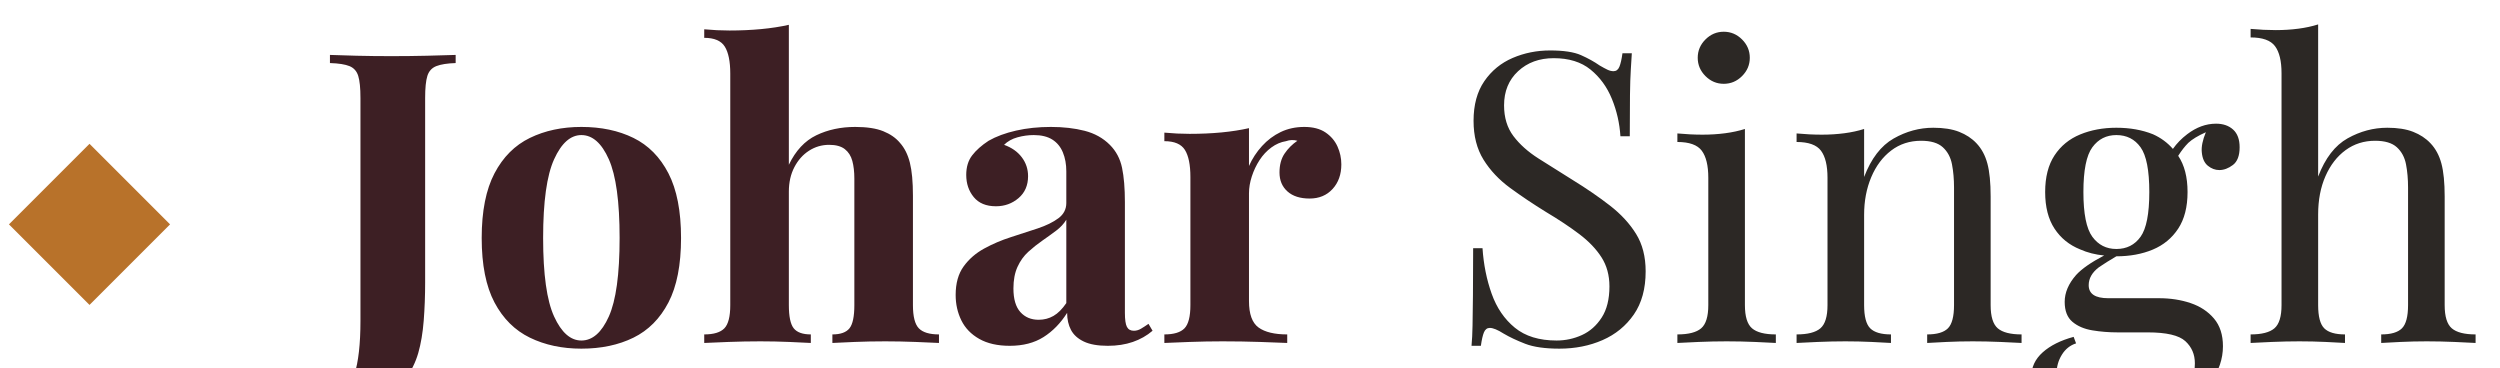
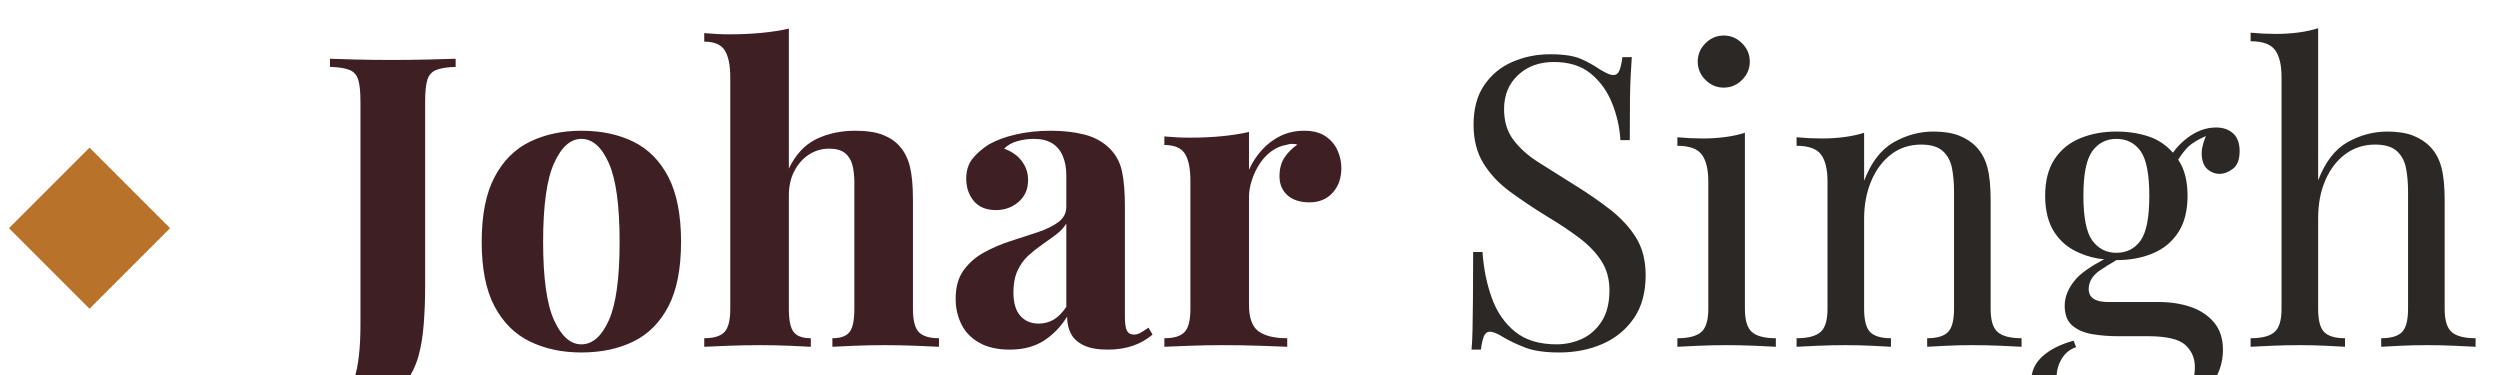
- <svg xmlns="http://www.w3.org/2000/svg" viewBox="-8 -84.3 614.5 90.3" role="img" aria-label="Johar Singh">
+ <svg xmlns="http://www.w3.org/2000/svg" viewBox="-8 -84.3 614.5 90.3" width="200" height="30" role="img" aria-label="Johar Singh">
  <path d="M 14 -48.95 L 33.8 -29.15 L 14 -9.35 L -5.8 -29.15 Z" fill="#B8722A" />
  <g transform="translate(70.3 0)" fill="#3D1F24">
    <path d="M-2.300 18.800L-2.300 18.800L-2.300 16.800Q1.700 16.400 4.500 14.450Q7.300 12.500 8.800 7.800Q10.300 3.100 10.300-5.400L10.300-5.400L10.300-60.200Q10.300-63.900 9.750-65.650Q9.200-67.400 7.600-68.050Q6-68.700 2.800-68.800L2.800-68.800L2.800-70.800Q5.300-70.700 9.350-70.600Q13.400-70.500 17.900-70.500Q22.400-70.500 26.650-70.600Q30.900-70.700 33.700-70.800L33.700-70.800L33.700-68.800Q30.600-68.700 28.950-68.050Q27.300-67.400 26.750-65.650Q26.200-63.900 26.200-60.200L26.200-60.200L26.200-14.800Q26.200-10 25.850-5.500Q25.500-1 24.500 2.500L24.500 2.500Q22.500 9.400 15.850 14.100Q9.200 18.800-2.300 18.800ZM64.600-53.100L64.600-53.100Q71.900-53.100 77.400-50.400Q82.900-47.700 86-41.700Q89.100-35.700 89.100-25.800L89.100-25.800Q89.100-15.900 86-9.950Q82.900-4 77.400-1.300Q71.900 1.400 64.600 1.400L64.600 1.400Q57.500 1.400 51.950-1.300Q46.400-4 43.250-9.950Q40.100-15.900 40.100-25.800L40.100-25.800Q40.100-35.700 43.250-41.700Q46.400-47.700 51.950-50.400Q57.500-53.100 64.600-53.100ZM64.600-51.100L64.600-51.100Q60.600-51.100 57.900-45.150Q55.200-39.200 55.200-25.800L55.200-25.800Q55.200-12.400 57.900-6.500Q60.600-0.600 64.600-0.600L64.600-0.600Q68.700-0.600 71.350-6.500Q74-12.400 74-25.800L74-25.800Q74-39.200 71.350-45.150Q68.700-51.100 64.600-51.100ZM115.600-78.200L115.600-78.200L115.600-43.800Q118.100-49 122.350-51.050Q126.600-53.100 131.900-53.100L131.900-53.100Q136.200-53.100 138.800-52.050Q141.400-51 142.900-49.200L142.900-49.200Q144.600-47.300 145.350-44.300Q146.100-41.300 146.100-36.200L146.100-36.200L146.100-9.300Q146.100-5.100 147.550-3.600Q149-2.100 152.500-2.100L152.500-2.100L152.500 0Q150.600-0.100 146.750-0.250Q142.900-0.400 139.300-0.400L139.300-0.400Q135.400-0.400 131.750-0.250Q128.100-0.100 126.300 0L126.300 0L126.300-2.100Q129.300-2.100 130.500-3.600Q131.700-5.100 131.700-9.300L131.700-9.300L131.700-40.400Q131.700-42.900 131.200-44.750Q130.700-46.600 129.350-47.650Q128-48.700 125.500-48.700L125.500-48.700Q122.800-48.700 120.550-47.250Q118.300-45.800 116.950-43.200Q115.600-40.600 115.600-37.200L115.600-37.200L115.600-9.300Q115.600-5.100 116.800-3.600Q118-2.100 121-2.100L121-2.100L121 0Q119.200-0.100 115.700-0.250Q112.200-0.400 108.600-0.400L108.600-0.400Q104.700-0.400 100.750-0.250Q96.800-0.100 94.800 0L94.800 0L94.800-2.100Q98.300-2.100 99.750-3.600Q101.200-5.100 101.200-9.300L101.200-9.300L101.200-66.200Q101.200-70.700 99.850-72.850Q98.500-75 94.800-75L94.800-75L94.800-77.100Q98-76.800 101-76.800L101-76.800Q105.100-76.800 108.800-77.150Q112.500-77.500 115.600-78.200ZM169.900 0.700L169.900 0.700Q165.400 0.700 162.400-1Q159.400-2.700 158.000-5.550Q156.600-8.400 156.600-11.800L156.600-11.800Q156.600-16.100 158.550-18.800Q160.500-21.500 163.600-23.200Q166.700-24.900 170.150-26Q173.600-27.100 176.750-28.150Q179.900-29.200 181.850-30.650Q183.800-32.100 183.800-34.400L183.800-34.400L183.800-42.200Q183.800-44.800 182.950-46.850Q182.100-48.900 180.350-50Q178.600-51.100 175.800-51.100L175.800-51.100Q173.800-51.100 171.800-50.550Q169.800-50 168.500-48.700L168.500-48.700Q171.300-47.700 172.850-45.650Q174.400-43.600 174.400-41L174.400-41Q174.400-37.600 172.050-35.600Q169.700-33.600 166.500-33.600L166.500-33.600Q162.900-33.600 161.050-35.850Q159.200-38.100 159.200-41.300L159.200-41.300Q159.200-44.200 160.650-46.100Q162.100-48 164.700-49.700L164.700-49.700Q167.500-51.300 171.450-52.200Q175.400-53.100 180.000-53.100L180.000-53.100Q184.600-53.100 188.300-52.150Q192.000-51.200 194.500-48.700L194.500-48.700Q196.800-46.400 197.500-43.050Q198.200-39.700 198.200-34.600L198.200-34.600L198.200-7.400Q198.200-4.900 198.700-3.950Q199.200-3 200.400-3L200.400-3Q201.300-3 202.150-3.500Q203.000-4 204.000-4.700L204.000-4.700L205.000-3Q202.900-1.200 200.150-0.250Q197.400 0.700 194.000 0.700L194.000 0.700Q190.300 0.700 188.100-0.350Q185.900-1.400 184.950-3.200Q184.000-5 184.000-7.400L184.000-7.400Q181.600-3.600 178.200-1.450Q174.800 0.700 169.900 0.700ZM177.000-5.700L177.000-5.700Q179.000-5.700 180.650-6.650Q182.300-7.600 183.800-9.800L183.800-9.800L183.800-30.300Q182.900-28.800 181.300-27.600Q179.700-26.400 177.900-25.150Q176.100-23.900 174.450-22.400Q172.800-20.900 171.800-18.700Q170.800-16.500 170.800-13.400L170.800-13.400Q170.800-9.500 172.500-7.600Q174.200-5.700 177.000-5.700ZM242.300-53.100L242.300-53.100Q245.500-53.100 247.500-51.750Q249.500-50.400 250.450-48.300Q251.400-46.200 251.400-43.900L251.400-43.900Q251.400-40.200 249.250-37.850Q247.100-35.500 243.600-35.500L243.600-35.500Q240.100-35.500 238.150-37.250Q236.200-39 236.200-41.900L236.200-41.900Q236.200-44.700 237.450-46.550Q238.700-48.400 240.600-49.700L240.600-49.700Q239.200-50.100 237.800-49.600L237.800-49.600Q235.900-49.300 234.200-48.050Q232.500-46.800 231.300-44.950Q230.100-43.100 229.400-40.950Q228.700-38.800 228.700-36.800L228.700-36.800L228.700-10.300Q228.700-5.500 231.050-3.800Q233.400-2.100 238.100-2.100L238.100-2.100L238.100 0Q235.800-0.100 231.400-0.250Q227.000-0.400 222.200-0.400L222.200-0.400Q218.200-0.400 214.100-0.250Q210.000-0.100 207.900 0L207.900 0L207.900-2.100Q211.400-2.100 212.850-3.600Q214.300-5.100 214.300-9.300L214.300-9.300L214.300-40.800Q214.300-45.300 212.950-47.450Q211.600-49.600 207.900-49.600L207.900-49.600L207.900-51.700Q211.100-51.400 214.100-51.400L214.100-51.400Q218.300-51.400 221.950-51.750Q225.600-52.100 228.700-52.800L228.700-52.800L228.700-43.500Q229.900-46.200 231.900-48.400Q233.900-50.600 236.500-51.850Q239.100-53.100 242.300-53.100Z" />
  </g>
  <g transform="translate(347.4 0)" fill="#2C2825">
    <path d="M25.600-71.900L25.600-71.900Q30.600-71.900 33.200-70.750Q35.800-69.600 37.800-68.200L37.800-68.200Q39-67.500 39.750-67.150Q40.500-66.800 41.200-66.800L41.200-66.800Q42.200-66.800 42.650-67.900Q43.100-69 43.400-71.200L43.400-71.200L45.700-71.200Q45.600-69.500 45.450-67.150Q45.300-64.800 45.250-60.950Q45.200-57.100 45.200-50.800L45.200-50.800L42.900-50.800Q42.600-55.600 40.800-60Q39-64.400 35.550-67.200Q32.100-70 26.500-70L26.500-70Q21.200-70 17.750-66.800Q14.300-63.600 14.300-58.400L14.300-58.400Q14.300-53.900 16.600-50.850Q18.900-47.800 22.750-45.350Q26.600-42.900 31.100-40.100L31.100-40.100Q36.300-36.900 40.350-33.750Q44.400-30.600 46.750-26.800Q49.100-23 49.100-17.600L49.100-17.600Q49.100-11.200 46.200-7Q43.300-2.800 38.500-0.700Q33.700 1.400 27.900 1.400L27.900 1.400Q22.600 1.400 19.500 0.200Q16.400-1 14.200-2.300L14.200-2.300Q12-3.700 10.800-3.700L10.800-3.700Q9.800-3.700 9.350-2.600Q8.900-1.500 8.600 0.700L8.600 0.700L6.300 0.700Q6.500-1.400 6.550-4.250Q6.600-7.100 6.650-11.700Q6.700-16.300 6.700-23.300L6.700-23.300L9-23.300Q9.400-17.300 11.250-12.100Q13.100-6.900 16.950-3.750Q20.800-0.600 27.200-0.600L27.200-0.600Q30.500-0.600 33.450-1.950Q36.400-3.300 38.300-6.250Q40.200-9.200 40.200-13.900L40.200-13.900Q40.200-18 38.250-21.050Q36.300-24.100 32.800-26.750Q29.300-29.400 24.600-32.200L24.600-32.200Q19.900-35.100 15.800-38.100Q11.700-41.100 9.250-45.050Q6.800-49 6.800-54.600L6.800-54.600Q6.800-60.500 9.450-64.350Q12.100-68.200 16.400-70.050Q20.700-71.900 25.600-71.900ZM68.300-76.500L68.300-76.500Q70.900-76.500 72.800-74.600Q74.700-72.700 74.700-70.100L74.700-70.100Q74.700-67.500 72.800-65.600Q70.900-63.700 68.300-63.700L68.300-63.700Q65.700-63.700 63.800-65.600Q61.900-67.500 61.900-70.100L61.900-70.100Q61.900-72.700 63.800-74.600Q65.700-76.500 68.300-76.500ZM73.500-52.600L73.500-52.600L73.500-9.300Q73.500-5.100 75.250-3.600Q77-2.100 81.100-2.100L81.100-2.100L81.100 0Q79.400-0.100 75.950-0.250Q72.500-0.400 69-0.400L69-0.400Q65.600-0.400 62.100-0.250Q58.600-0.100 56.900 0L56.900 0L56.900-2.100Q61-2.100 62.750-3.600Q64.500-5.100 64.500-9.300L64.500-9.300L64.500-40.600Q64.500-45.100 62.900-47.250Q61.300-49.400 56.900-49.400L56.900-49.400L56.900-51.500Q60.100-51.200 63.100-51.200L63.100-51.200Q66-51.200 68.650-51.550Q71.300-51.900 73.500-52.600ZM119.800-52.900L119.800-52.900Q123.600-52.900 126.150-51.900Q128.700-50.900 130.400-49.100L130.400-49.100Q132.300-47.100 133.100-44.100Q133.900-41.100 133.900-36L133.900-36L133.900-9.300Q133.900-5.100 135.650-3.600Q137.400-2.100 141.500-2.100L141.500-2.100L141.500 0Q139.800-0.100 136.300-0.250Q132.800-0.400 129.500-0.400L129.500-0.400Q126.200-0.400 123.050-0.250Q119.900-0.100 118.300 0L118.300 0L118.300-2.100Q121.900-2.100 123.400-3.600Q124.900-5.100 124.900-9.300L124.900-9.300L124.900-38.200Q124.900-41.300 124.400-43.900Q123.900-46.500 122.150-48.100Q120.400-49.700 116.800-49.700L116.800-49.700Q112.600-49.700 109.450-47.300Q106.300-44.900 104.550-40.750Q102.800-36.600 102.800-31.500L102.800-31.500L102.800-9.300Q102.800-5.100 104.300-3.600Q105.800-2.100 109.400-2.100L109.400-2.100L109.400 0Q107.800-0.100 104.650-0.250Q101.500-0.400 98.200-0.400L98.200-0.400Q94.900-0.400 91.400-0.250Q87.900-0.100 86.200 0L86.200 0L86.200-2.100Q90.300-2.100 92.050-3.600Q93.800-5.100 93.800-9.300L93.800-9.300L93.800-40.600Q93.800-45.100 92.200-47.250Q90.600-49.400 86.200-49.400L86.200-49.400L86.200-51.500Q89.400-51.200 92.400-51.200L92.400-51.200Q95.300-51.200 97.950-51.550Q100.600-51.900 102.800-52.600L102.800-52.600L102.800-40.800Q105.400-47.600 110.050-50.250Q114.700-52.900 119.800-52.900ZM164.300 18.800L164.300 18.800Q159 18.800 154.300 17.700Q149.600 16.600 146.750 14.250Q143.900 11.900 143.900 8.300L143.900 8.300Q143.900 4.800 146.700 2.300Q149.500-0.200 154.300-1.500L154.300-1.500L154.900 0.100Q152.700 0.800 151.400 2.900Q150.100 5 150.100 7.600L150.100 7.600Q150.100 12.200 154.350 14.650Q158.600 17.100 165.400 17.100L165.400 17.100Q169.900 17.100 174.200 15.950Q178.500 14.800 181.300 12.100Q184.100 9.400 184.100 5L184.100 5Q184.100 1.700 181.750-0.450Q179.400-2.600 172.500-2.600L172.500-2.600L165.100-2.600Q161.900-2.600 158.900-3.100Q155.900-3.600 154-5.200Q152.100-6.800 152.100-10.100L152.100-10.100Q152.100-13.500 154.900-16.700L154.900-16.700Q157-19 161.800-21.500L161.800-21.500Q158.600-21.800 155.900-23L155.900-23Q151.900-24.600 149.600-28.100Q147.300-31.600 147.300-37.100Q147.300-42.600 149.600-46.100Q151.900-49.600 155.900-51.250Q159.900-52.900 164.800-52.900L164.800-52.900Q169.800-52.900 173.800-51.300L173.800-51.300Q176.700-50 178.700-47.700L178.700-47.700Q180.100-49.700 182.200-51.300L182.200-51.300Q185.600-53.900 189.300-53.900L189.300-53.900Q191.900-53.900 193.500-52.450Q195.100-51 195.100-48.100L195.100-48.100Q195.100-45 193.450-43.750Q191.800-42.500 190.100-42.500L190.100-42.500Q188.600-42.500 187.300-43.550Q186-44.600 185.800-46.900L185.800-46.900Q185.600-48.900 186.800-51.800L186.800-51.800Q183.900-50.500 182.500-49.200L182.500-49.200Q181.200-47.900 180-46L180-46Q182.300-42.600 182.300-37.100L182.300-37.100Q182.300-31.600 180-28.100Q177.700-24.600 173.750-22.950Q169.800-21.300 164.800-21.300L164.800-21.300Q164.800-21.300 164.800-21.300L164.800-21.300Q162.400-19.900 160.500-18.600L160.500-18.600Q158-16.700 158-14.200L158-14.200Q158-11 162.800-11L162.800-11L175.300-11Q179.500-11 183.050-9.800Q186.600-8.600 188.800-6Q191-3.400 191 0.800L191 0.800Q191 5.500 188 9.600Q185 13.700 179.050 16.250Q173.100 18.800 164.300 18.800ZM164.800-23.100L164.800-23.100Q168.600-23.100 170.750-26.100Q172.900-29.100 172.900-37.100Q172.900-45.100 170.750-48.100Q168.600-51.100 164.800-51.100L164.800-51.100Q161.100-51.100 158.900-48.100Q156.700-45.100 156.700-37.100Q156.700-29.100 158.900-26.100Q161.100-23.100 164.800-23.100ZM214.400-78.300L214.400-78.300L214.400-40.900Q217-47.700 221.650-50.300Q226.300-52.900 231.400-52.900L231.400-52.900Q235.200-52.900 237.750-51.900Q240.300-50.900 242-49.100L242-49.100Q243.900-47.100 244.700-44.100Q245.500-41.100 245.500-36L245.500-36L245.500-9.300Q245.500-5.100 247.250-3.600Q249-2.100 253.100-2.100L253.100-2.100L253.100 0Q251.400-0.100 247.900-0.250Q244.400-0.400 241.100-0.400L241.100-0.400Q237.800-0.400 234.650-0.250Q231.500-0.100 229.900 0L229.900 0L229.900-2.100Q233.500-2.100 235-3.600Q236.500-5.100 236.500-9.300L236.500-9.300L236.500-38.200Q236.500-41.300 236-43.900Q235.500-46.500 233.750-48.100Q232-49.700 228.400-49.700L228.400-49.700Q224.300-49.700 221.150-47.400Q218-45.100 216.200-41Q214.400-36.900 214.400-31.600L214.400-31.600L214.400-9.300Q214.400-5.100 215.900-3.600Q217.400-2.100 221-2.100L221-2.100L221 0Q219.400-0.100 216.250-0.250Q213.100-0.400 209.800-0.400L209.800-0.400Q206.500-0.400 203-0.250Q199.500-0.100 197.800 0L197.800 0L197.800-2.100Q201.900-2.100 203.650-3.600Q205.400-5.100 205.400-9.300L205.400-9.300L205.400-66.300Q205.400-70.800 203.800-72.950Q202.200-75.100 197.800-75.100L197.800-75.100L197.800-77.200Q201-76.900 204-76.900L204-76.900Q206.900-76.900 209.550-77.250Q212.200-77.600 214.400-78.300Z" />
  </g>
</svg>
